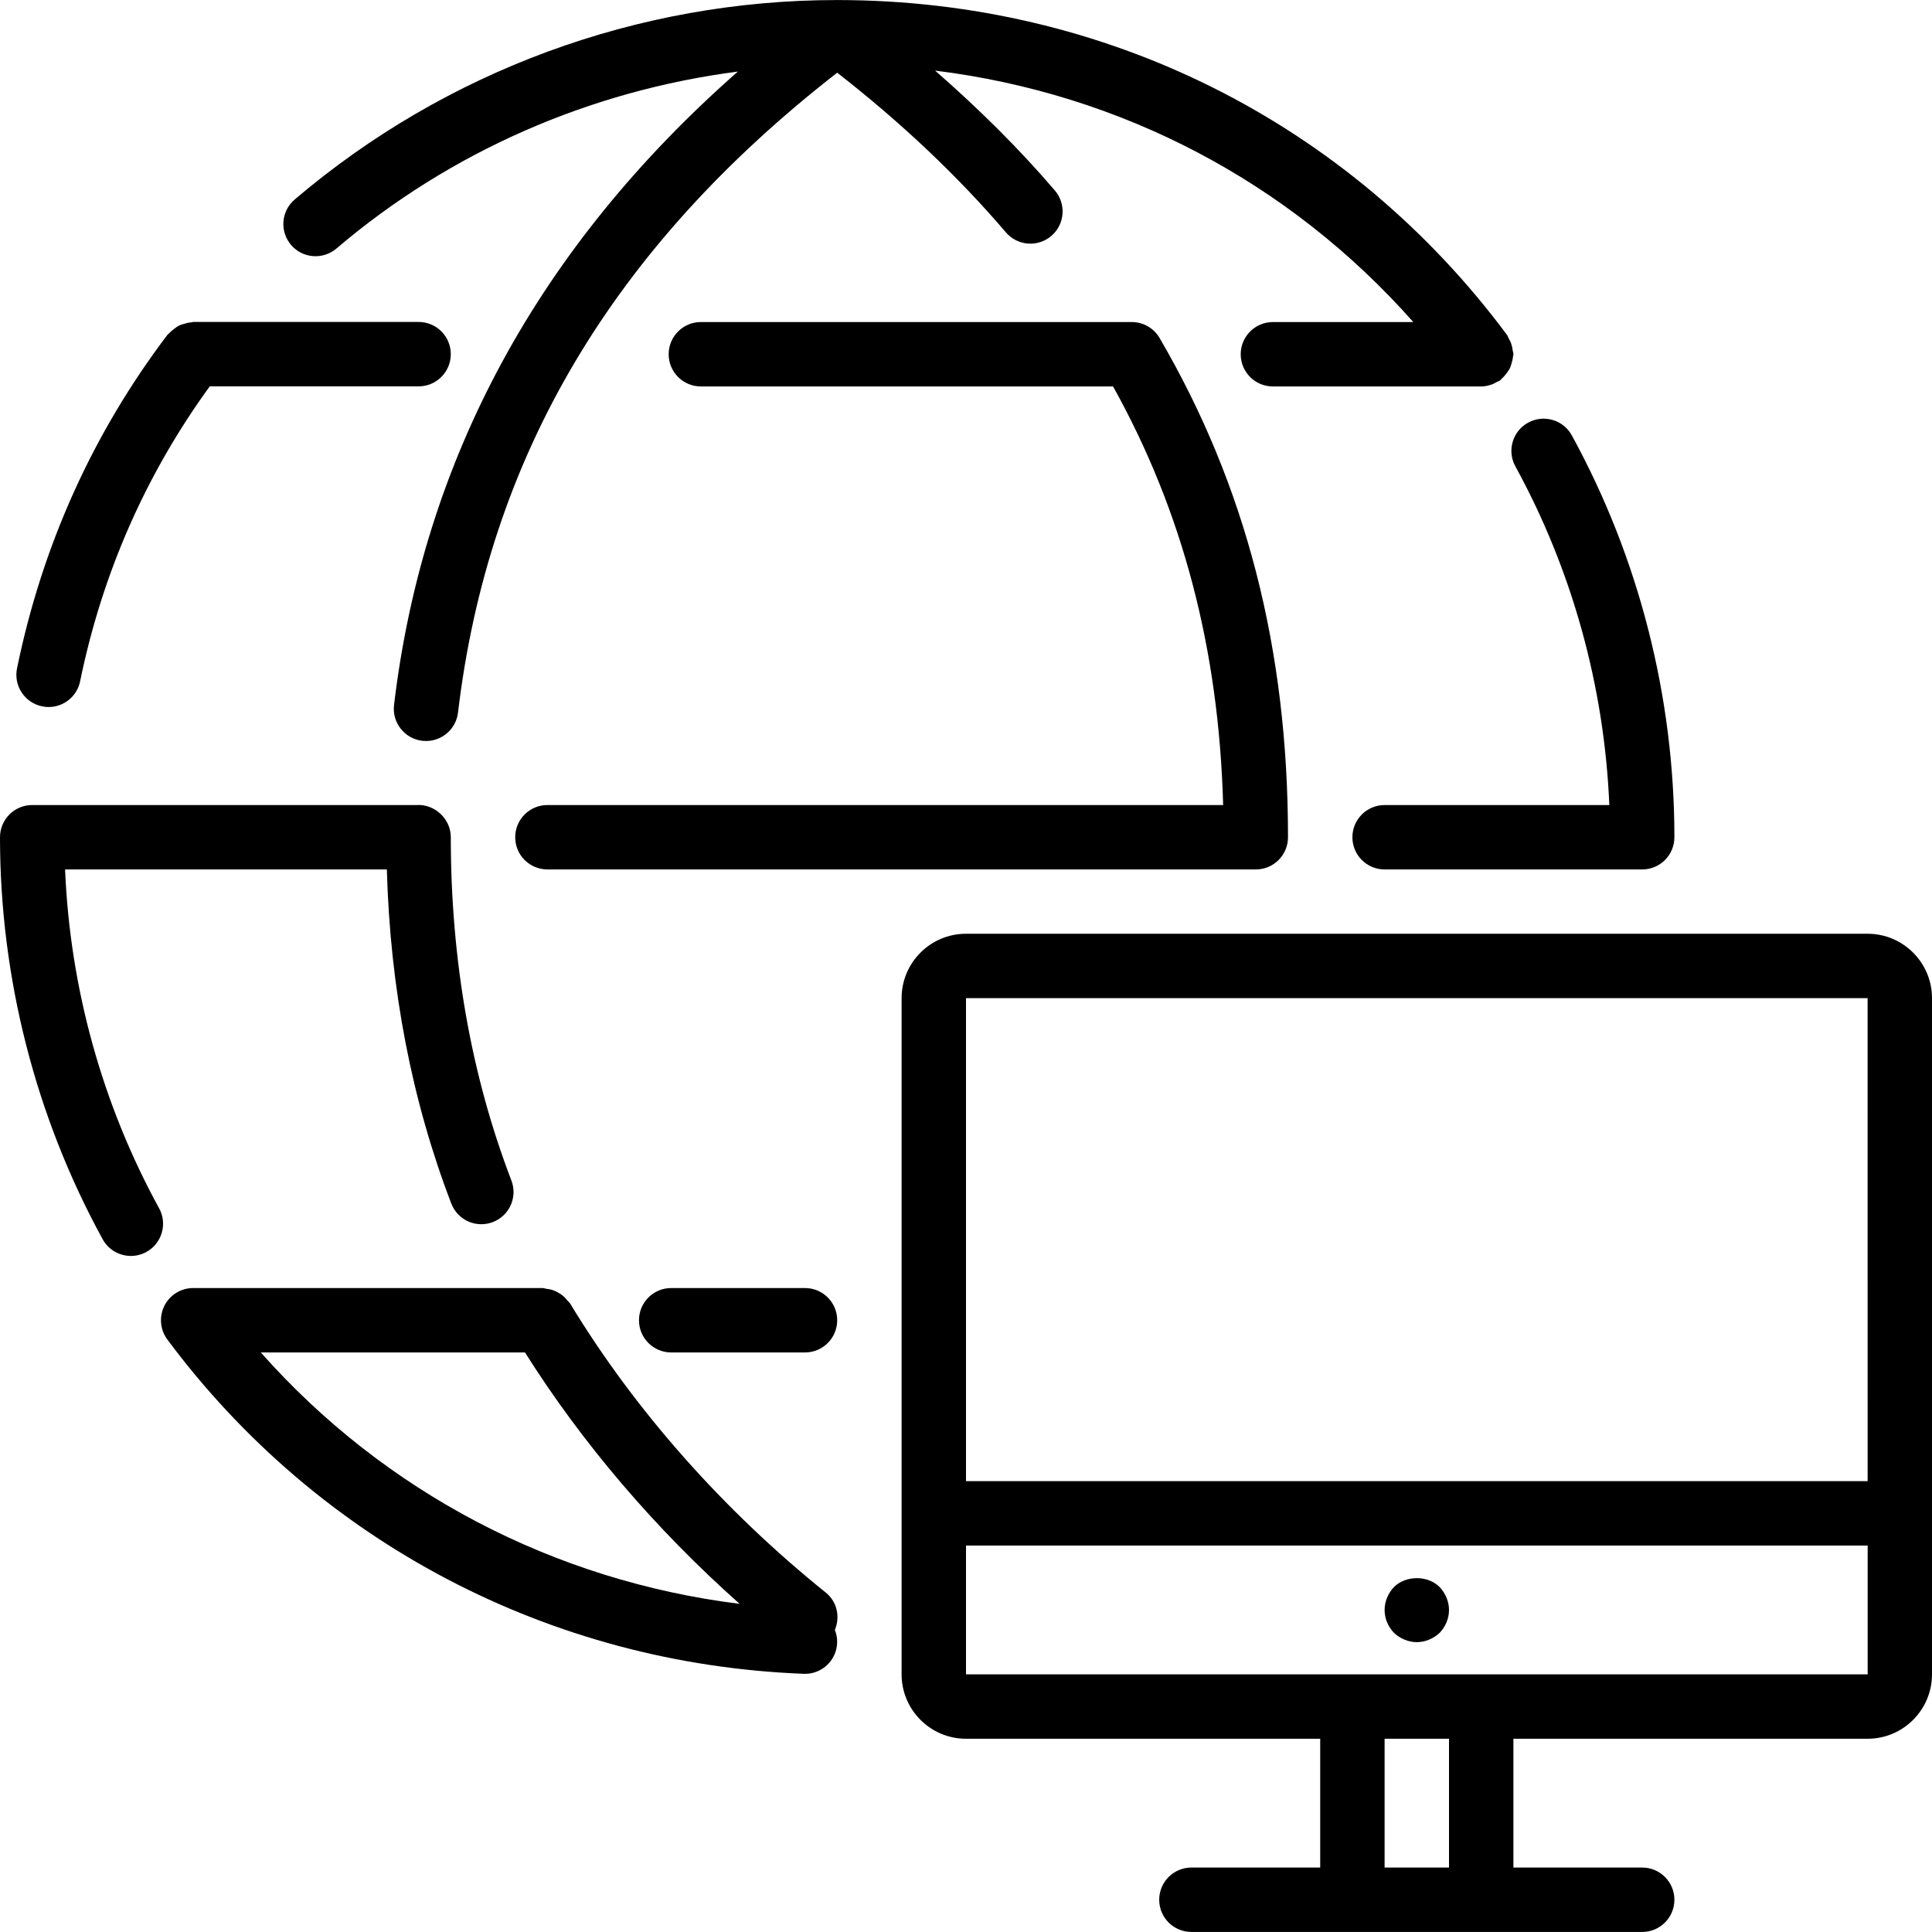
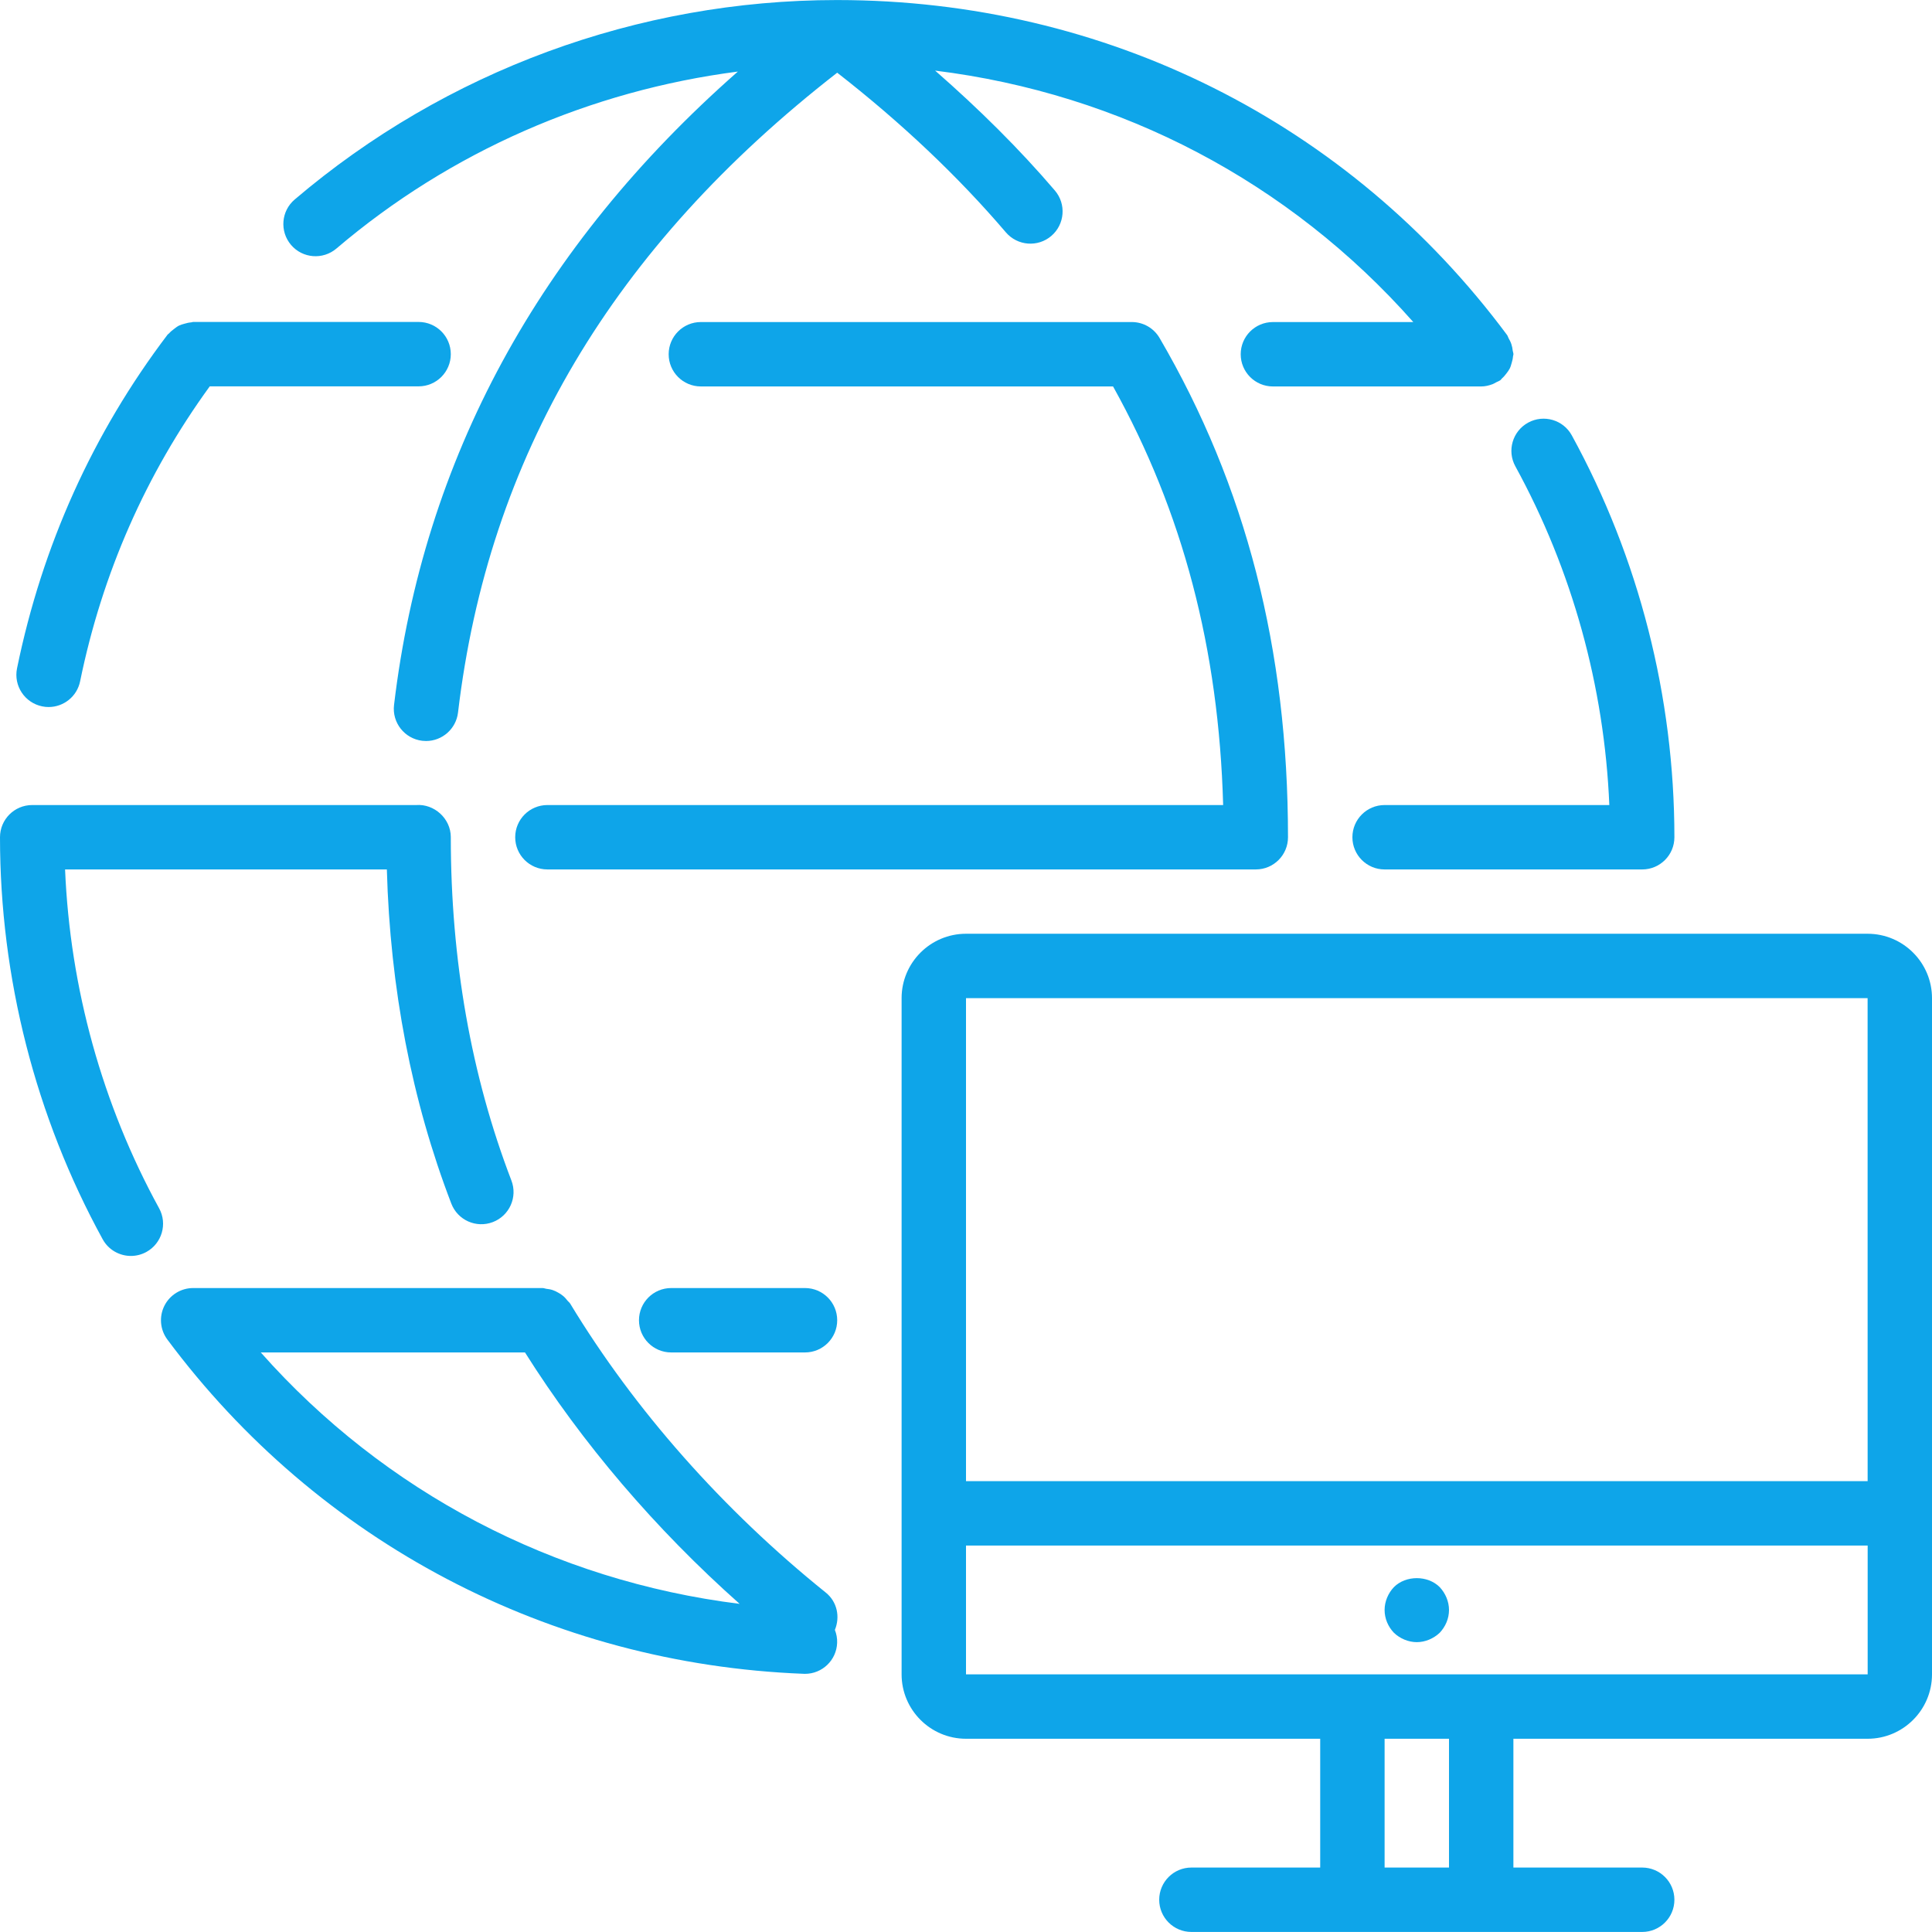
- <svg xmlns="http://www.w3.org/2000/svg" fill="#000000" height="800px" width="800px" version="1.1" id="Layer_1" viewBox="0 0 512 512" xml:space="preserve">
+ <svg xmlns="http://www.w3.org/2000/svg" fill="#0ea5e9" height="800px" width="800px" version="1.1" id="Layer_1" viewBox="0 0 512 512" xml:space="preserve">
  <g>
    <g>
      <g>
        <path d="M375.467,435.187c2.219,0,4.437-0.939,6.059-2.475c1.536-1.621,2.475-3.755,2.475-6.059c0-2.219-0.939-4.437-2.475-6.059     c-3.157-3.157-8.96-3.157-12.117,0c-1.544,1.621-2.475,3.84-2.475,6.059c0,2.304,0.93,4.437,2.475,6.059     C371.021,434.249,373.248,435.187,375.467,435.187z" />
        <path d="M177.869,341.346c-4.719,0-8.533,3.823-8.533,8.533s3.814,8.533,8.533,8.533h35.465c4.719,0,8.533-3.823,8.533-8.533     s-3.814-8.533-8.533-8.533H177.869z" />
        <path d="M401.587,123.584c15.044,27.46,23.586,58.325,24.9,89.762h-59.554c-4.719,0-8.533,3.823-8.533,8.533     c0,4.71,3.814,8.533,8.533,8.533H435.2c4.719,0,8.533-3.823,8.533-8.533c0-37.222-9.404-74.052-27.187-106.496     c-2.253-4.13-7.45-5.641-11.58-3.379C400.836,114.274,399.317,119.454,401.587,123.584z" />
        <path d="M89.156,65.865c30.234-25.754,67.302-41.839,106.385-46.899c-52.727,46.37-83.371,102.707-91.119,167.868     c-0.555,4.676,2.79,8.917,7.467,9.481c0.341,0.034,0.683,0.06,1.015,0.06c4.267,0,7.953-3.191,8.474-7.526     c8.038-67.703,40.934-123.238,100.489-169.583c17.007,13.252,32.034,27.469,44.706,42.317c3.081,3.584,8.448,4.002,12.032,0.947     c3.584-3.063,4.011-8.448,0.956-12.032c-9.395-10.999-20.096-21.598-31.744-31.787c49.297,6.093,93.875,29.508,126.72,66.637     h-37.205c-4.71,0-8.533,3.823-8.533,8.533c0,4.71,3.823,8.533,8.533,8.533h55.211h0.009c1.015,0,2.022-0.239,3.004-0.606     c0.341-0.128,0.623-0.316,0.939-0.486c0.384-0.205,0.785-0.324,1.143-0.589c0.171-0.128,0.247-0.316,0.41-0.461     c0.444-0.384,0.802-0.819,1.161-1.289c0.324-0.435,0.64-0.836,0.887-1.314c0.23-0.469,0.367-0.964,0.512-1.485     c0.171-0.563,0.307-1.118,0.35-1.707c0.009-0.213,0.119-0.384,0.119-0.597c0-0.341-0.154-0.623-0.188-0.947     c-0.068-0.589-0.162-1.135-0.35-1.698c-0.179-0.563-0.435-1.067-0.725-1.562c-0.171-0.29-0.222-0.614-0.418-0.887     C357.504,32.414,292.855,0.064,222.037,0.013h-0.341C169.088,0.03,118.093,18.803,78.089,52.877     c-3.593,3.055-4.011,8.439-0.964,12.023C80.188,68.501,85.564,68.911,89.156,65.865z" />
        <path d="M341.333,221.879c0-49.818-11.136-93.099-34.031-132.301c-1.527-2.628-4.335-4.233-7.373-4.233H185.737     c-4.719,0-8.533,3.823-8.533,8.533c0,4.71,3.814,8.533,8.533,8.533h109.235c18.449,33.152,28.032,69.564,29.175,110.933H145.067     c-4.719,0-8.533,3.823-8.533,8.533c0,4.71,3.814,8.533,8.533,8.533H332.8C337.519,230.413,341.333,226.59,341.333,221.879z" />
        <path d="M218.846,422.054c-27.247-21.914-50.671-48.401-67.746-76.595c-0.171-0.29-0.461-0.461-0.657-0.717     c-0.367-0.469-0.734-0.905-1.195-1.289c-0.418-0.358-0.845-0.631-1.314-0.887c-0.478-0.273-0.939-0.512-1.468-0.683     c-0.555-0.188-1.118-0.273-1.707-0.341c-0.324-0.043-0.614-0.196-0.956-0.196H51.191c-3.226,0-6.178,1.818-7.629,4.702     c-1.442,2.884-1.143,6.332,0.777,8.926c39.97,53.726,101.444,86.016,168.661,88.602c0.111,0.009,0.213,0.009,0.333,0.009     c4.557,0,8.346-3.601,8.516-8.201c0.051-1.22-0.179-2.381-0.597-3.447C222.669,428.523,221.875,424.486,218.846,422.054z      M69.111,358.413h70.016c15.155,24.047,34.56,46.797,56.883,66.628C146.765,418.914,101.888,395.396,69.111,358.413z" />
        <path d="M494.933,247.454H256c-9.412,0-17.067,7.654-17.067,17.067v179.2c0,9.412,7.654,17.067,17.067,17.067h93.867v34.133     h-34.133c-4.719,0-8.533,3.823-8.533,8.533s3.814,8.533,8.533,8.533H435.2c4.719,0,8.533-3.823,8.533-8.533     s-3.814-8.533-8.533-8.533h-34.133v-34.133h93.867c9.412,0,17.067-7.654,17.067-17.067v-179.2     C512,255.108,504.346,247.454,494.933,247.454z M256,264.521h238.933l0.009,128H256V264.521z M384,494.921h-17.067v-34.133H384     V494.921z M494.95,443.721H256v-34.133h238.95V443.721z" />
        <path d="M42.163,320.201c-15.053-27.469-23.603-58.342-24.917-89.788h85.274c0.87,31.514,6.605,61.261,17.075,88.533     c1.681,4.403,6.605,6.613,11.025,4.915c4.395-1.69,6.596-6.622,4.907-11.017c-10.658-27.785-16.06-58.394-16.06-90.991v-0.026     c-0.017-4.932-4.42-8.849-9.19-8.482H8.533c-4.719,0-8.533,3.823-8.533,8.533c0,37.231,9.412,74.069,27.204,106.53     c1.544,2.824,4.471,4.429,7.484,4.429c1.391,0,2.799-0.341,4.096-1.05C42.914,329.519,44.433,324.331,42.163,320.201z" />
        <path d="M11.17,187.191c0.572,0.128,1.143,0.179,1.715,0.179c3.968,0,7.526-2.782,8.346-6.818     c5.871-28.663,17.459-54.912,34.355-78.165h55.347c4.719,0,8.533-3.823,8.533-8.533s-3.814-8.533-8.533-8.533H51.2     c-0.188,0-0.35,0.094-0.538,0.111c-0.623,0.043-1.186,0.188-1.775,0.358c-0.495,0.136-0.981,0.265-1.434,0.486     c-0.478,0.239-0.887,0.563-1.323,0.896c-0.469,0.358-0.913,0.7-1.306,1.152c-0.128,0.145-0.307,0.213-0.427,0.375     c-19.797,26.121-33.212,55.868-39.885,88.422C3.567,181.739,6.554,186.253,11.17,187.191z" />
      </g>
    </g>
  </g>
</svg>
